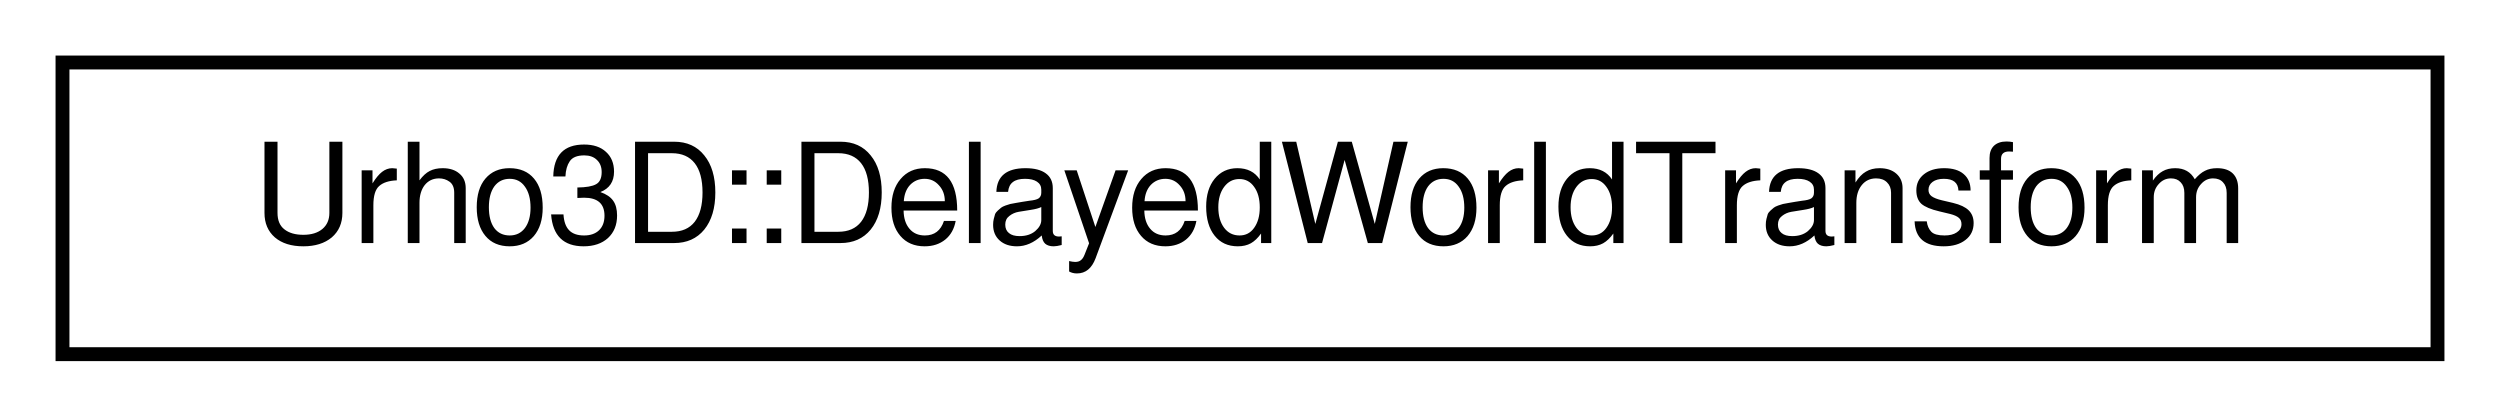
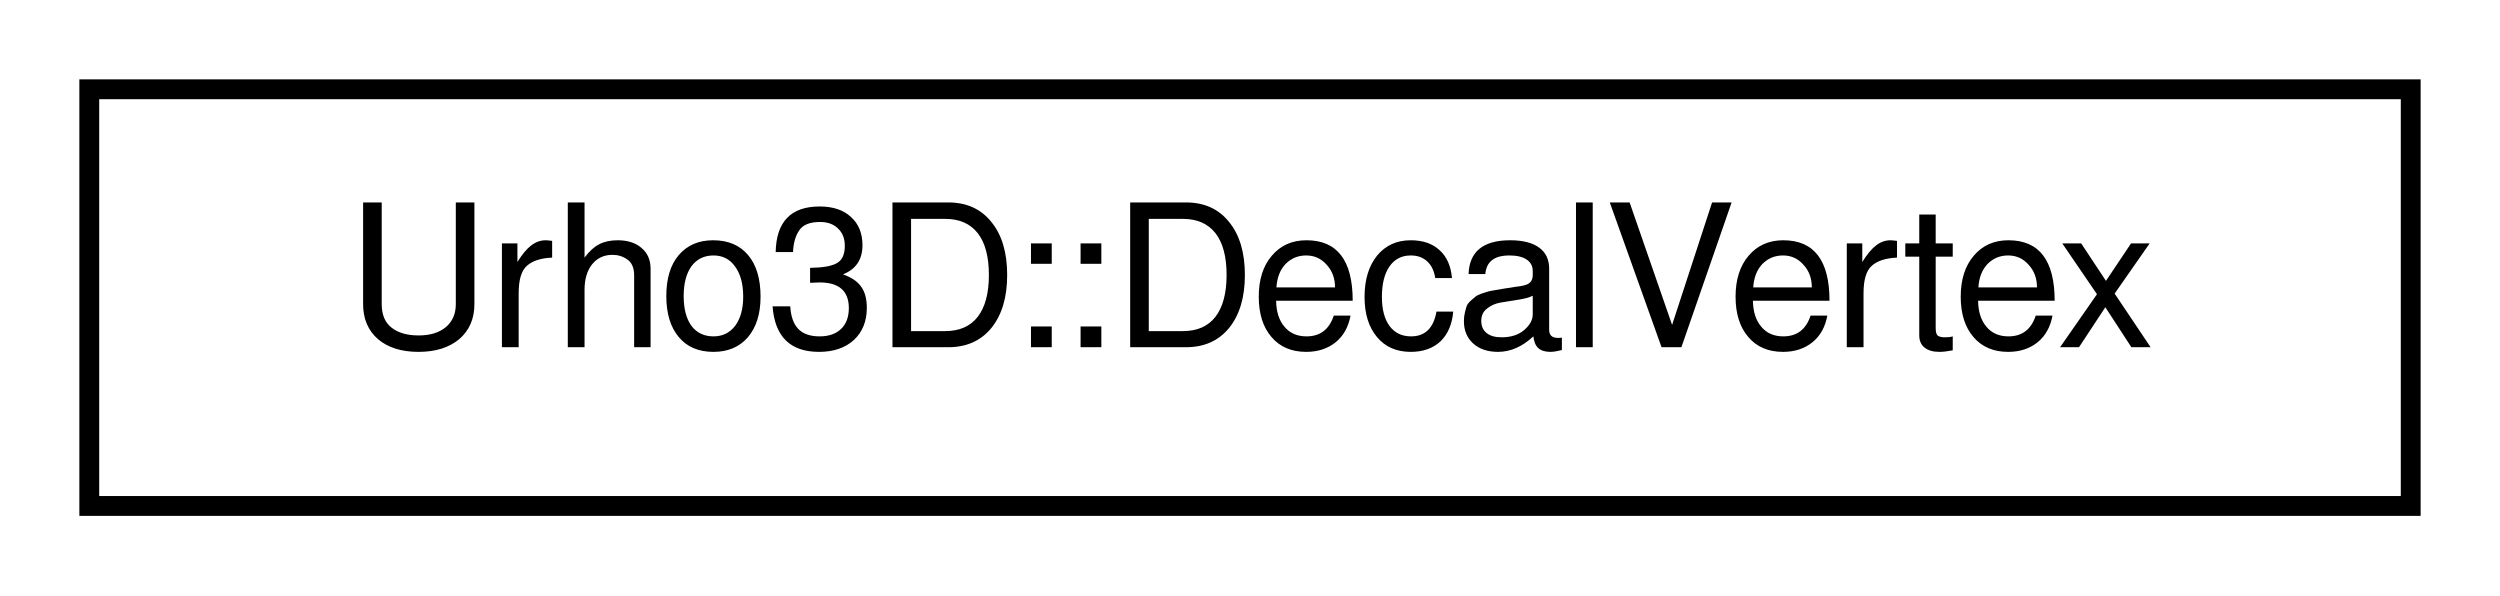
- <svg xmlns="http://www.w3.org/2000/svg" xmlns:xlink="http://www.w3.org/1999/xlink" width="180pt" height="30pt" viewBox="0.00 0.00 180.00 30.00">
+ <svg xmlns="http://www.w3.org/2000/svg" xmlns:xlink="http://www.w3.org/1999/xlink" width="126pt" height="30pt" viewBox="0.00 0.00 126.00 30.00">
  <g id="graph1" class="graph" transform="scale(1 1) rotate(0) translate(4 26)">
    <g id="node1" class="node">
-       <a xlink:href="struct_urho3_d_1_1_delayed_world_transform.html" target="_top" xlink:title="Delayed world transform assignment for parented rigidbodies.">
-         <polygon fill="none" stroke="black" points="0.5,-0.5 0.5,-21.5 171.5,-21.5 171.5,-0.5 0.5,-0.5" />
-         <text text-anchor="middle" x="86" y="-8.5" font-family="FreeSans" font-size="10.00">Urho3D::DelayedWorldTransform</text>
+       <a xlink:href="struct_urho3_d_1_1_decal_vertex.html" target="_top" xlink:title="Decal vertex.">
+         <polygon fill="none" stroke="black" points="0.5,-0.5 0.5,-21.5 117.5,-21.5 117.5,-0.5 0.5,-0.5" />
+         <text text-anchor="middle" x="59" y="-8.5" font-family="FreeSans" font-size="10.00">Urho3D::DecalVertex</text>
      </a>
    </g>
  </g>
</svg>
